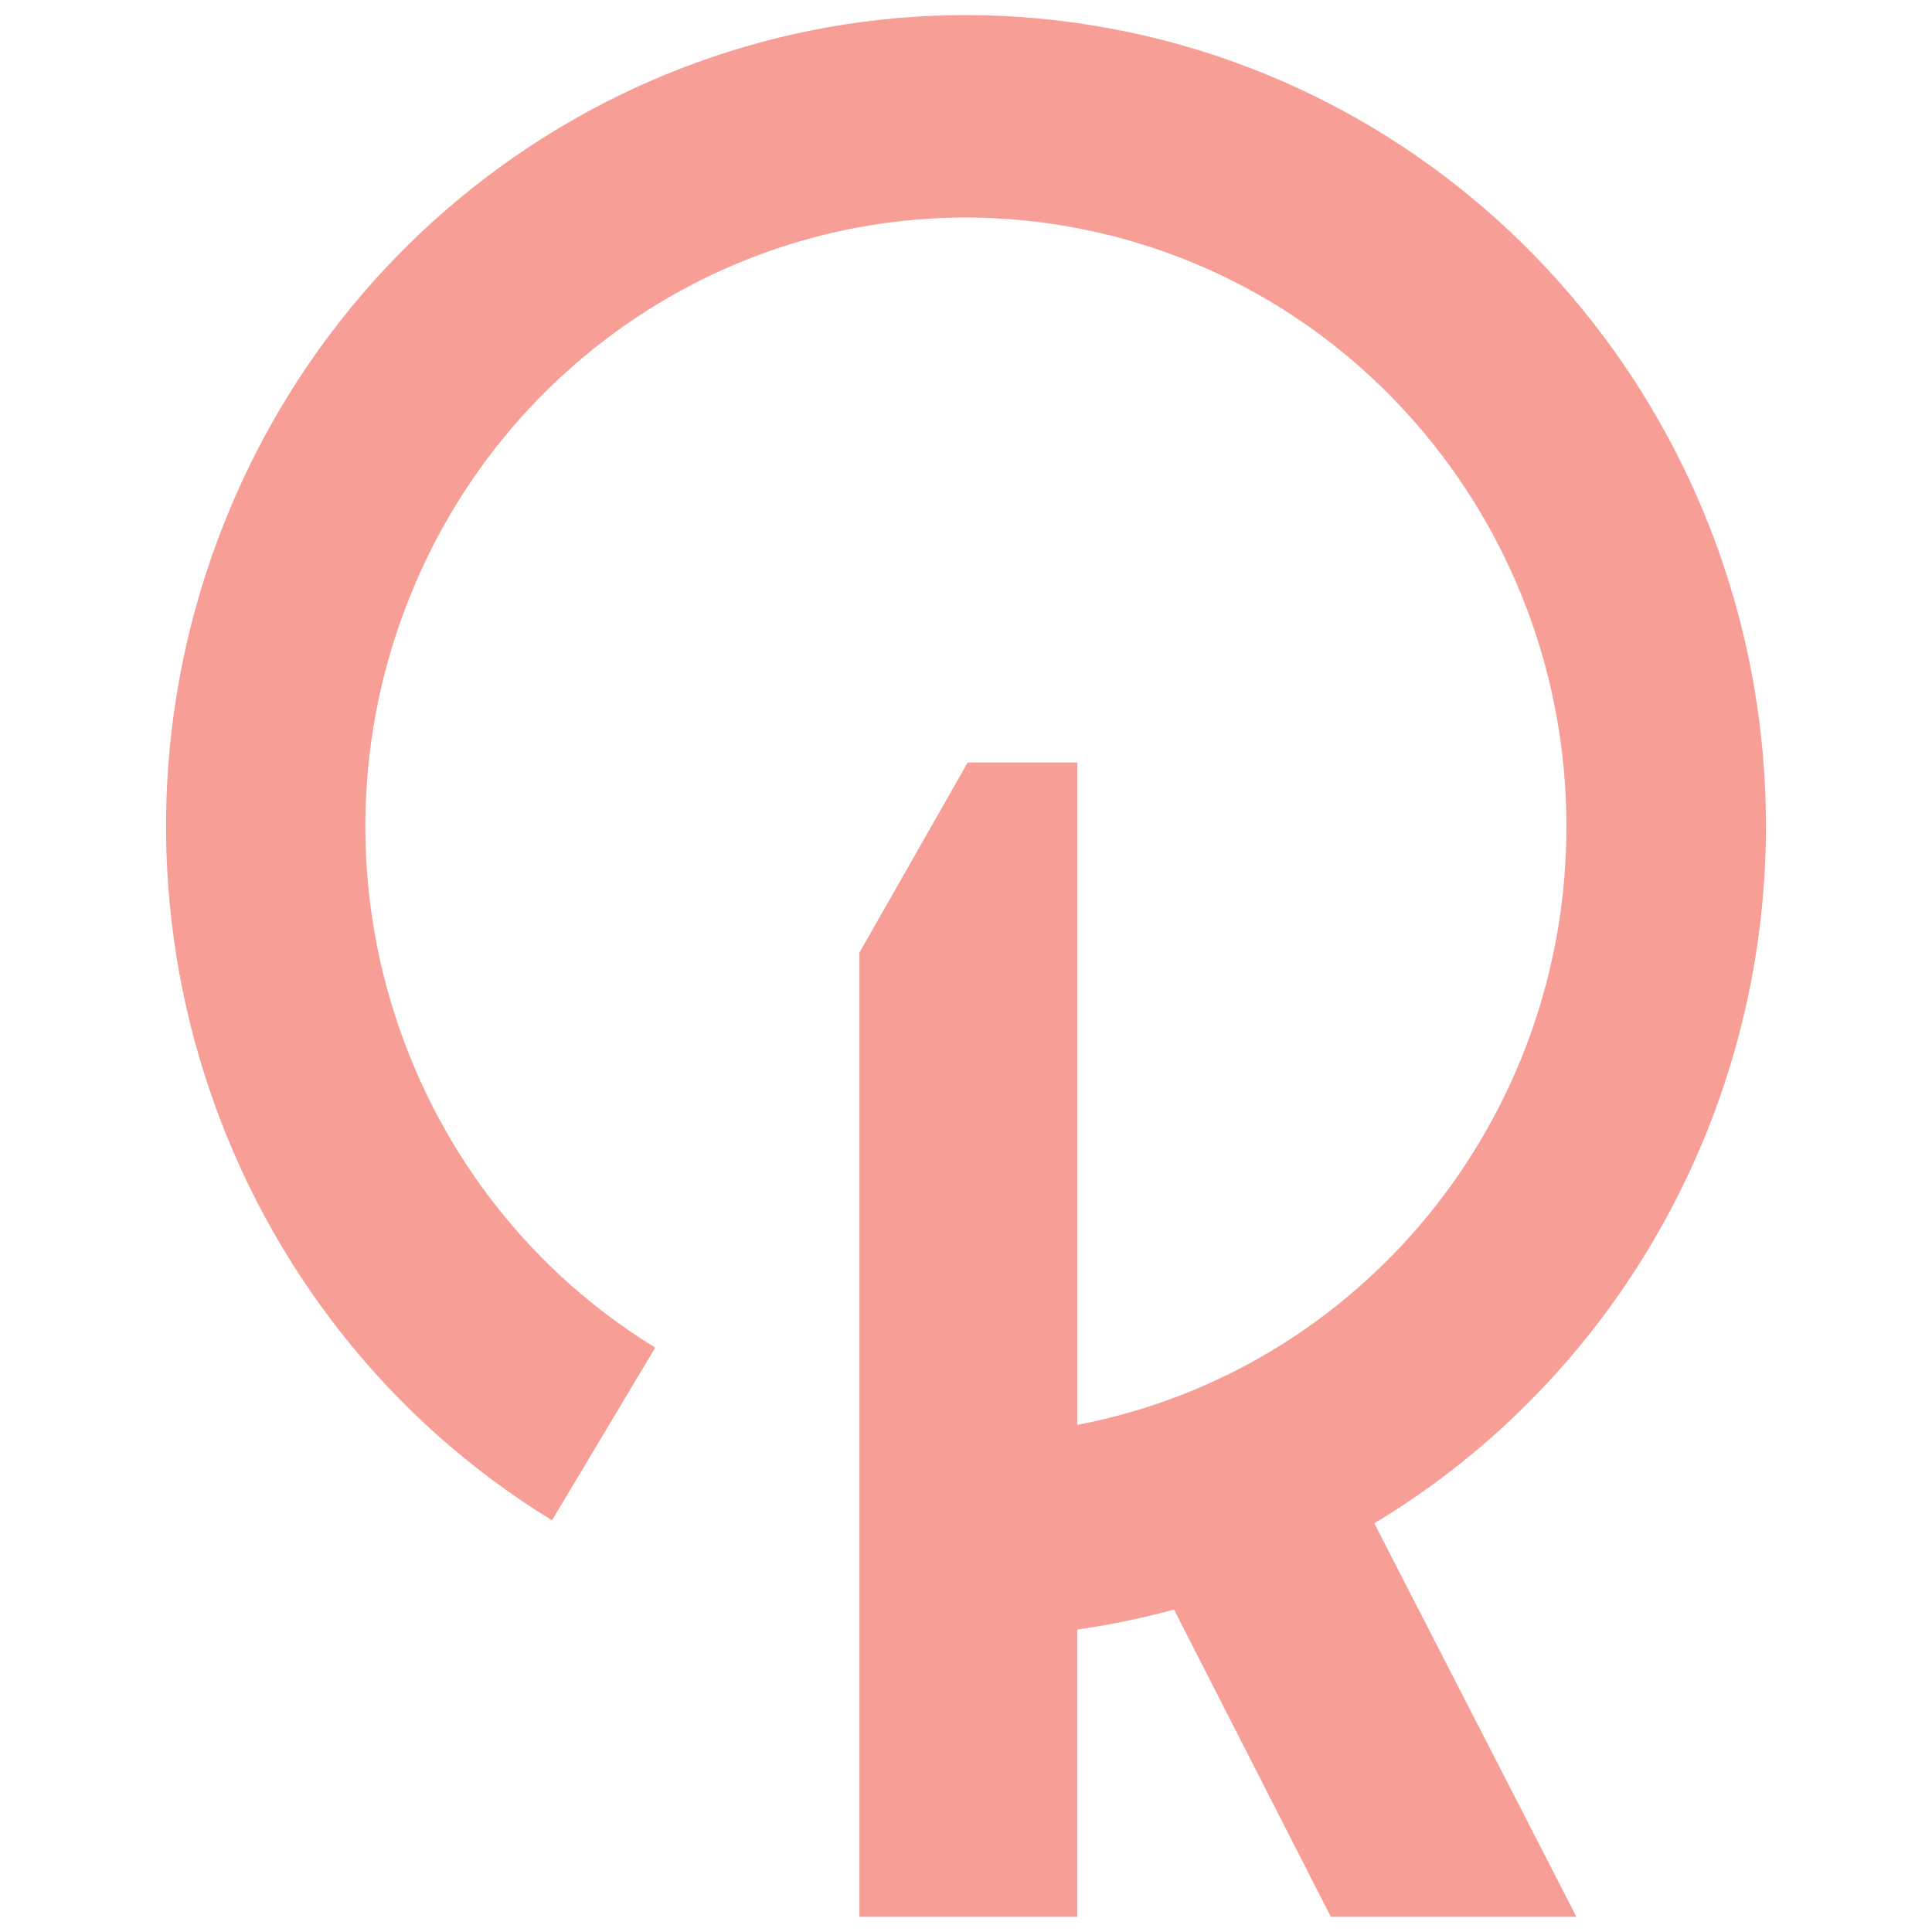
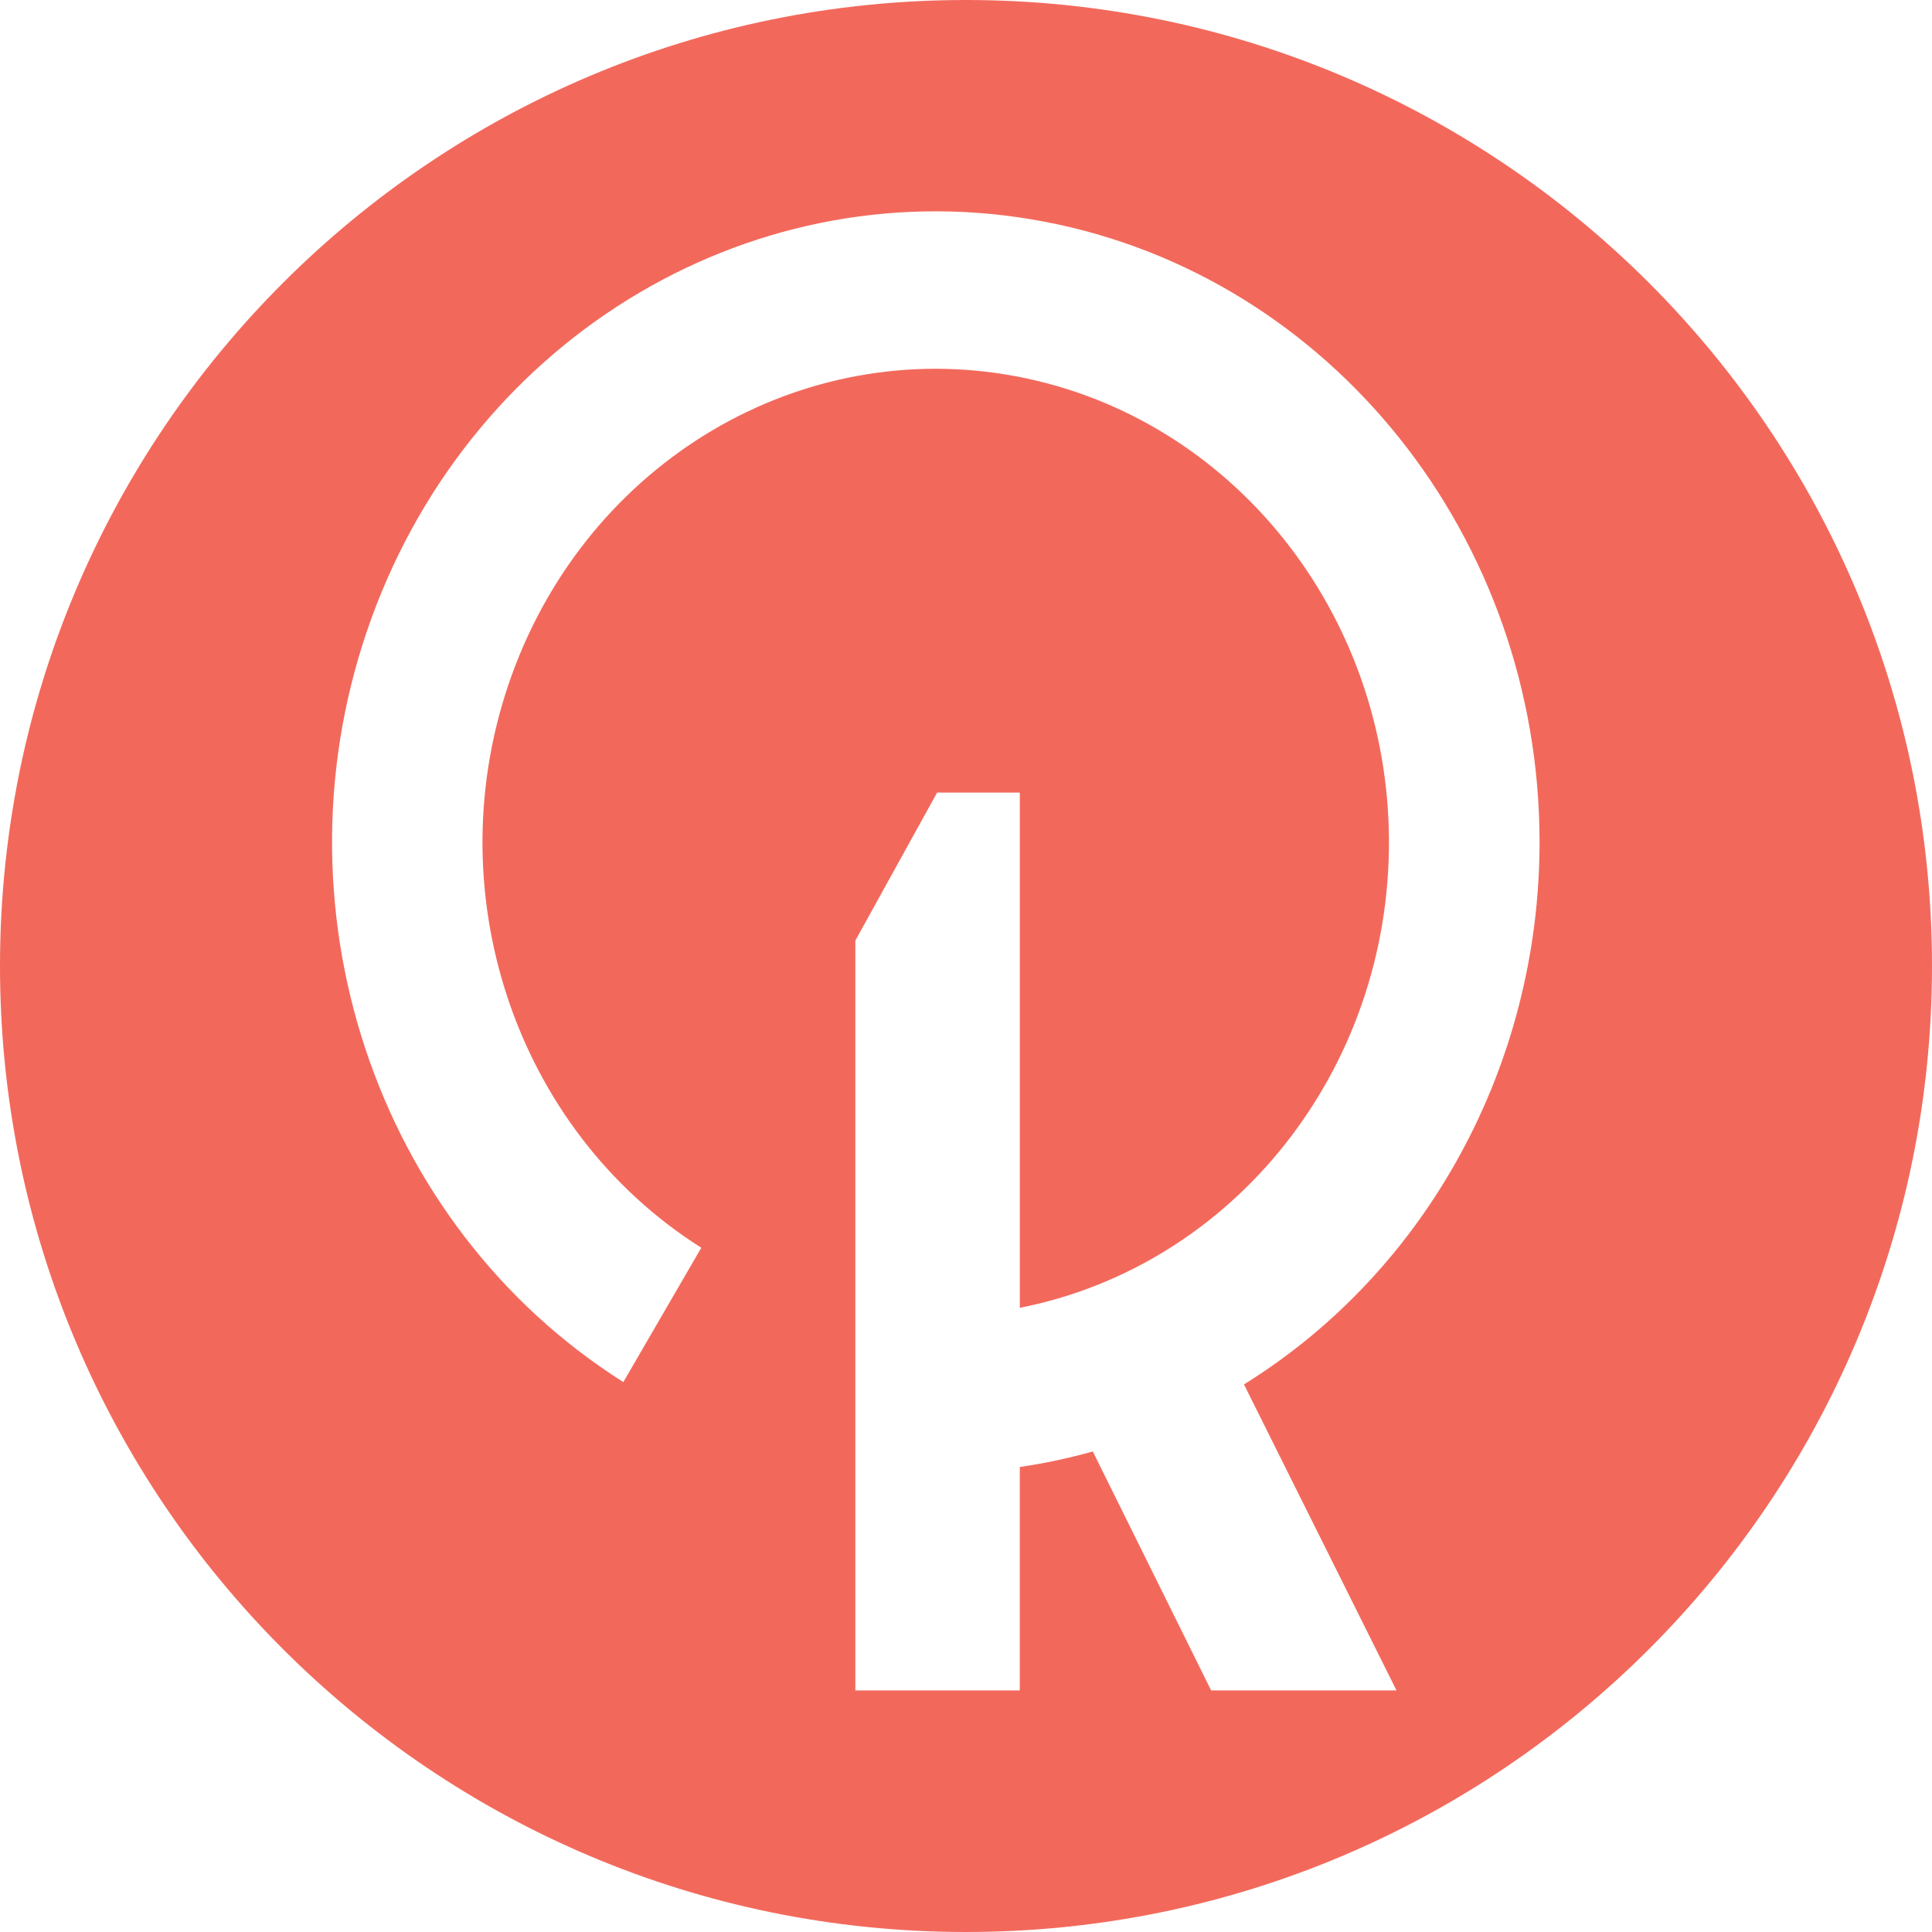
<svg xmlns="http://www.w3.org/2000/svg" width="64" height="64" id="screenshot-b2fd26c2-315d-8079-8003-939d46a48659" viewBox="0 0 64 64" style="-webkit-print-color-adjust: exact;" fill="none" version="1.1">
  <g id="shape-b2fd26c2-315d-8079-8003-939d46a48659" rx="0" ry="0">
    <g id="shape-b2fd26c2-315d-8079-8003-939be55d49a7">
      <g class="fills" id="fills-b2fd26c2-315d-8079-8003-939be55d49a7">
        <rect rx="0" ry="0" x="0" y="0" transform="matrix(1, 0, 0, 1, 0, 0)" width="64" height="64" />
      </g>
    </g>
-     <g id="shape-d9cabaee-b8e0-806b-8003-939912caa0e6" width="35.829" height="42" rx="0" ry="0" style="opacity: 0.64; fill: rgb(0, 0, 0);">
+     <g id="shape-9f4fe889-86a9-808a-8003-9476e36f3343">
+       <g class="fills" id="fills-9f4fe889-86a9-808a-8003-9476e36f3343">
+         <ellipse rx="32" ry="32" cx="32" cy="32" transform="matrix(1, 0, 0, 1, 0, 0)" style="fill: rgb(242, 105, 92); fill-opacity: 1;" />
+       </g>
+     </g>
+     <g id="shape-d9cabaee-b8e0-806b-8003-939912caa0e6" width="35.829" height="42" rx="0" ry="0" style="opacity: 1; fill: rgb(0, 0, 0);">
      <g id="shape-d9cabaee-b8e0-806b-8003-939912caa0e8">
        <g class="fills" id="fills-d9cabaee-b8e0-806b-8003-939912caa0e8">
-           <path rx="0" ry="0" d="M58.500,27.370C58.499,14.400,49.361,3.282,36.779,0.943C24.198,-1.396,11.765,5.713,7.227,17.840C2.689,29.966,7.341,43.649,18.285,50.363L21.706,44.642C13.497,39.610,9.999,29.353,13.388,20.252C16.778,11.152,26.090,5.801,35.531,7.529C44.971,9.257,51.851,17.571,51.890,27.299C51.928,37.027,45.114,45.397,35.688,47.201L35.688,25.258L32.056,25.258L28.469,31.558L28.469,63.497L35.686,63.497L35.686,53.981C36.767,53.828,37.837,53.606,38.890,53.318L44.085,63.497L52.221,63.497L45.526,50.462C53.566,45.622,58.496,36.844,58.500,27.370ZZ" style="fill: rgb(242, 105, 92);" />
+           <path rx="0" ry="0" d="M51.000,27.899C50.999,17.811,44.102,9.163,34.607,7.345C25.112,5.526,15.728,11.054,12.303,20.486C8.878,29.918,12.390,40.561,20.649,45.783L23.231,41.333C17.035,37.419,14.395,29.441,16.953,22.363C19.512,15.285,26.540,11.123,33.665,12.467C40.790,13.811,45.982,20.278,46.011,27.844C46.040,35.410,40.898,41.920,33.783,43.323L33.783,26.256L31.043,26.256L28.335,31.156L28.335,55.998L33.782,55.998L33.782,48.596C34.598,48.477,35.405,48.305,36.200,48.081L40.121,55.998L46.261,55.998L41.208,45.860C47.276,42.095,50.997,35.268,51.000,27.899ZZ" style="fill: rgb(255, 255, 255);" />
        </g>
      </g>
    </g>
  </g>
</svg>
